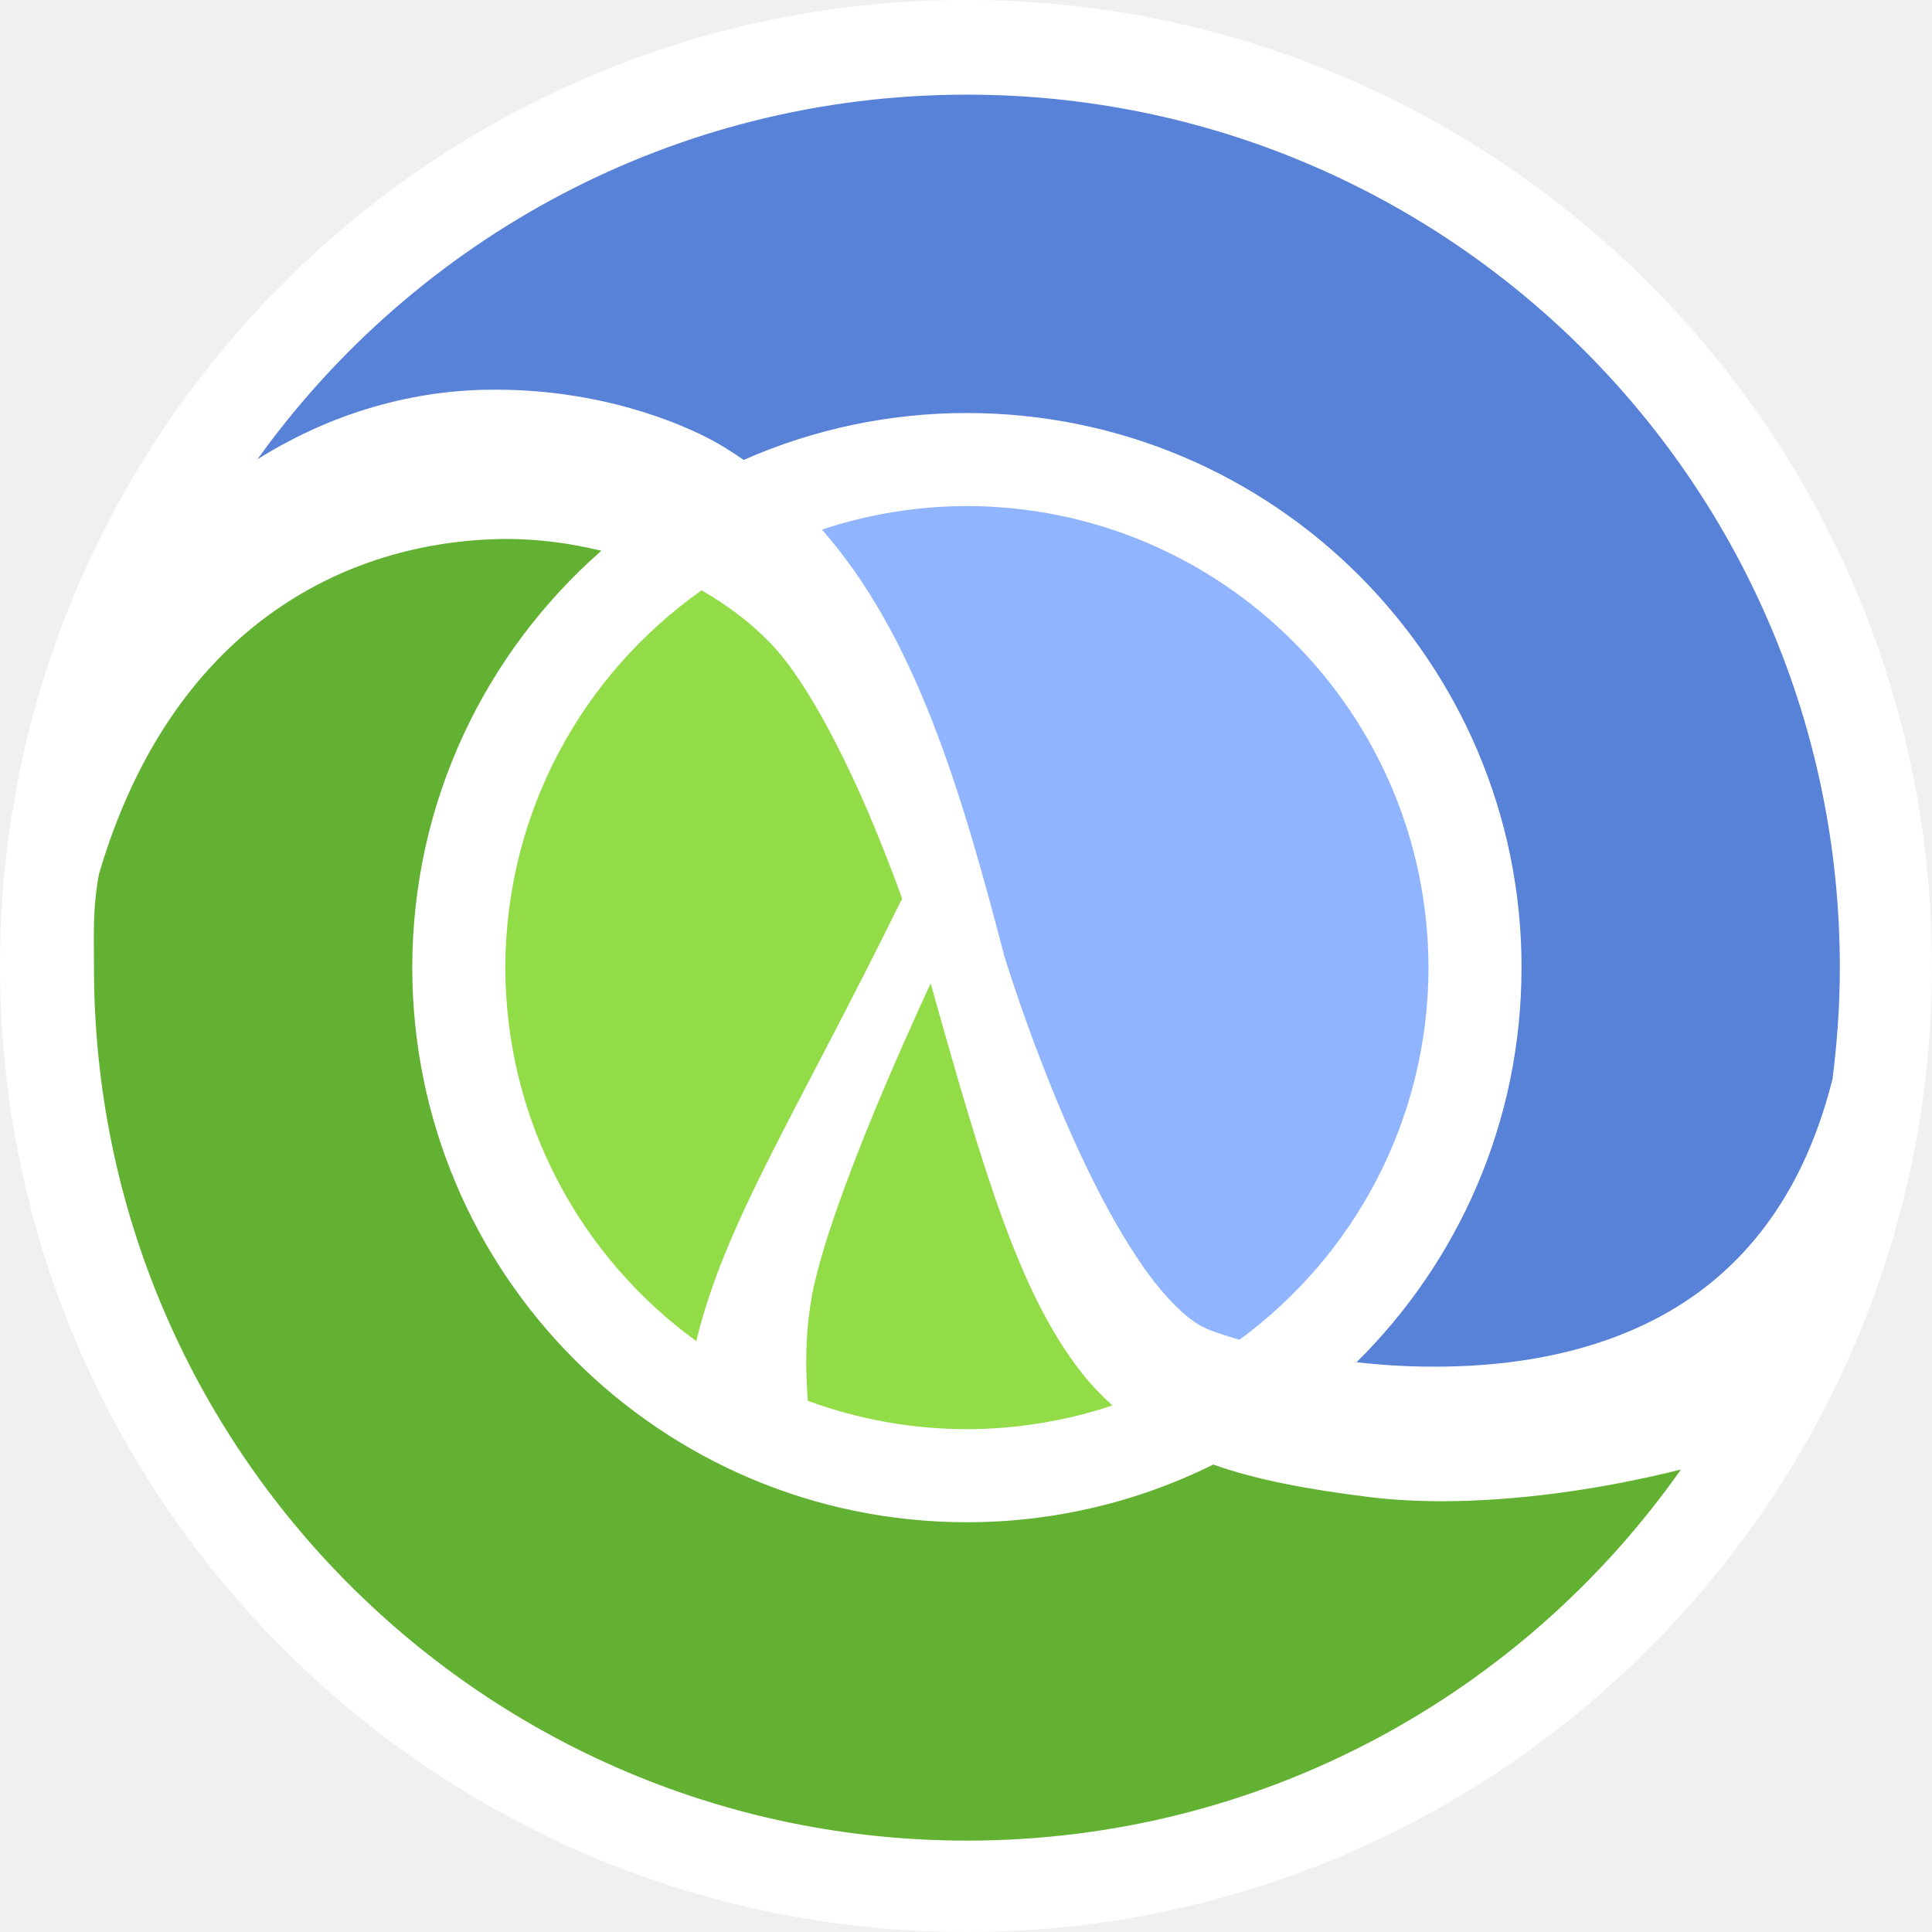
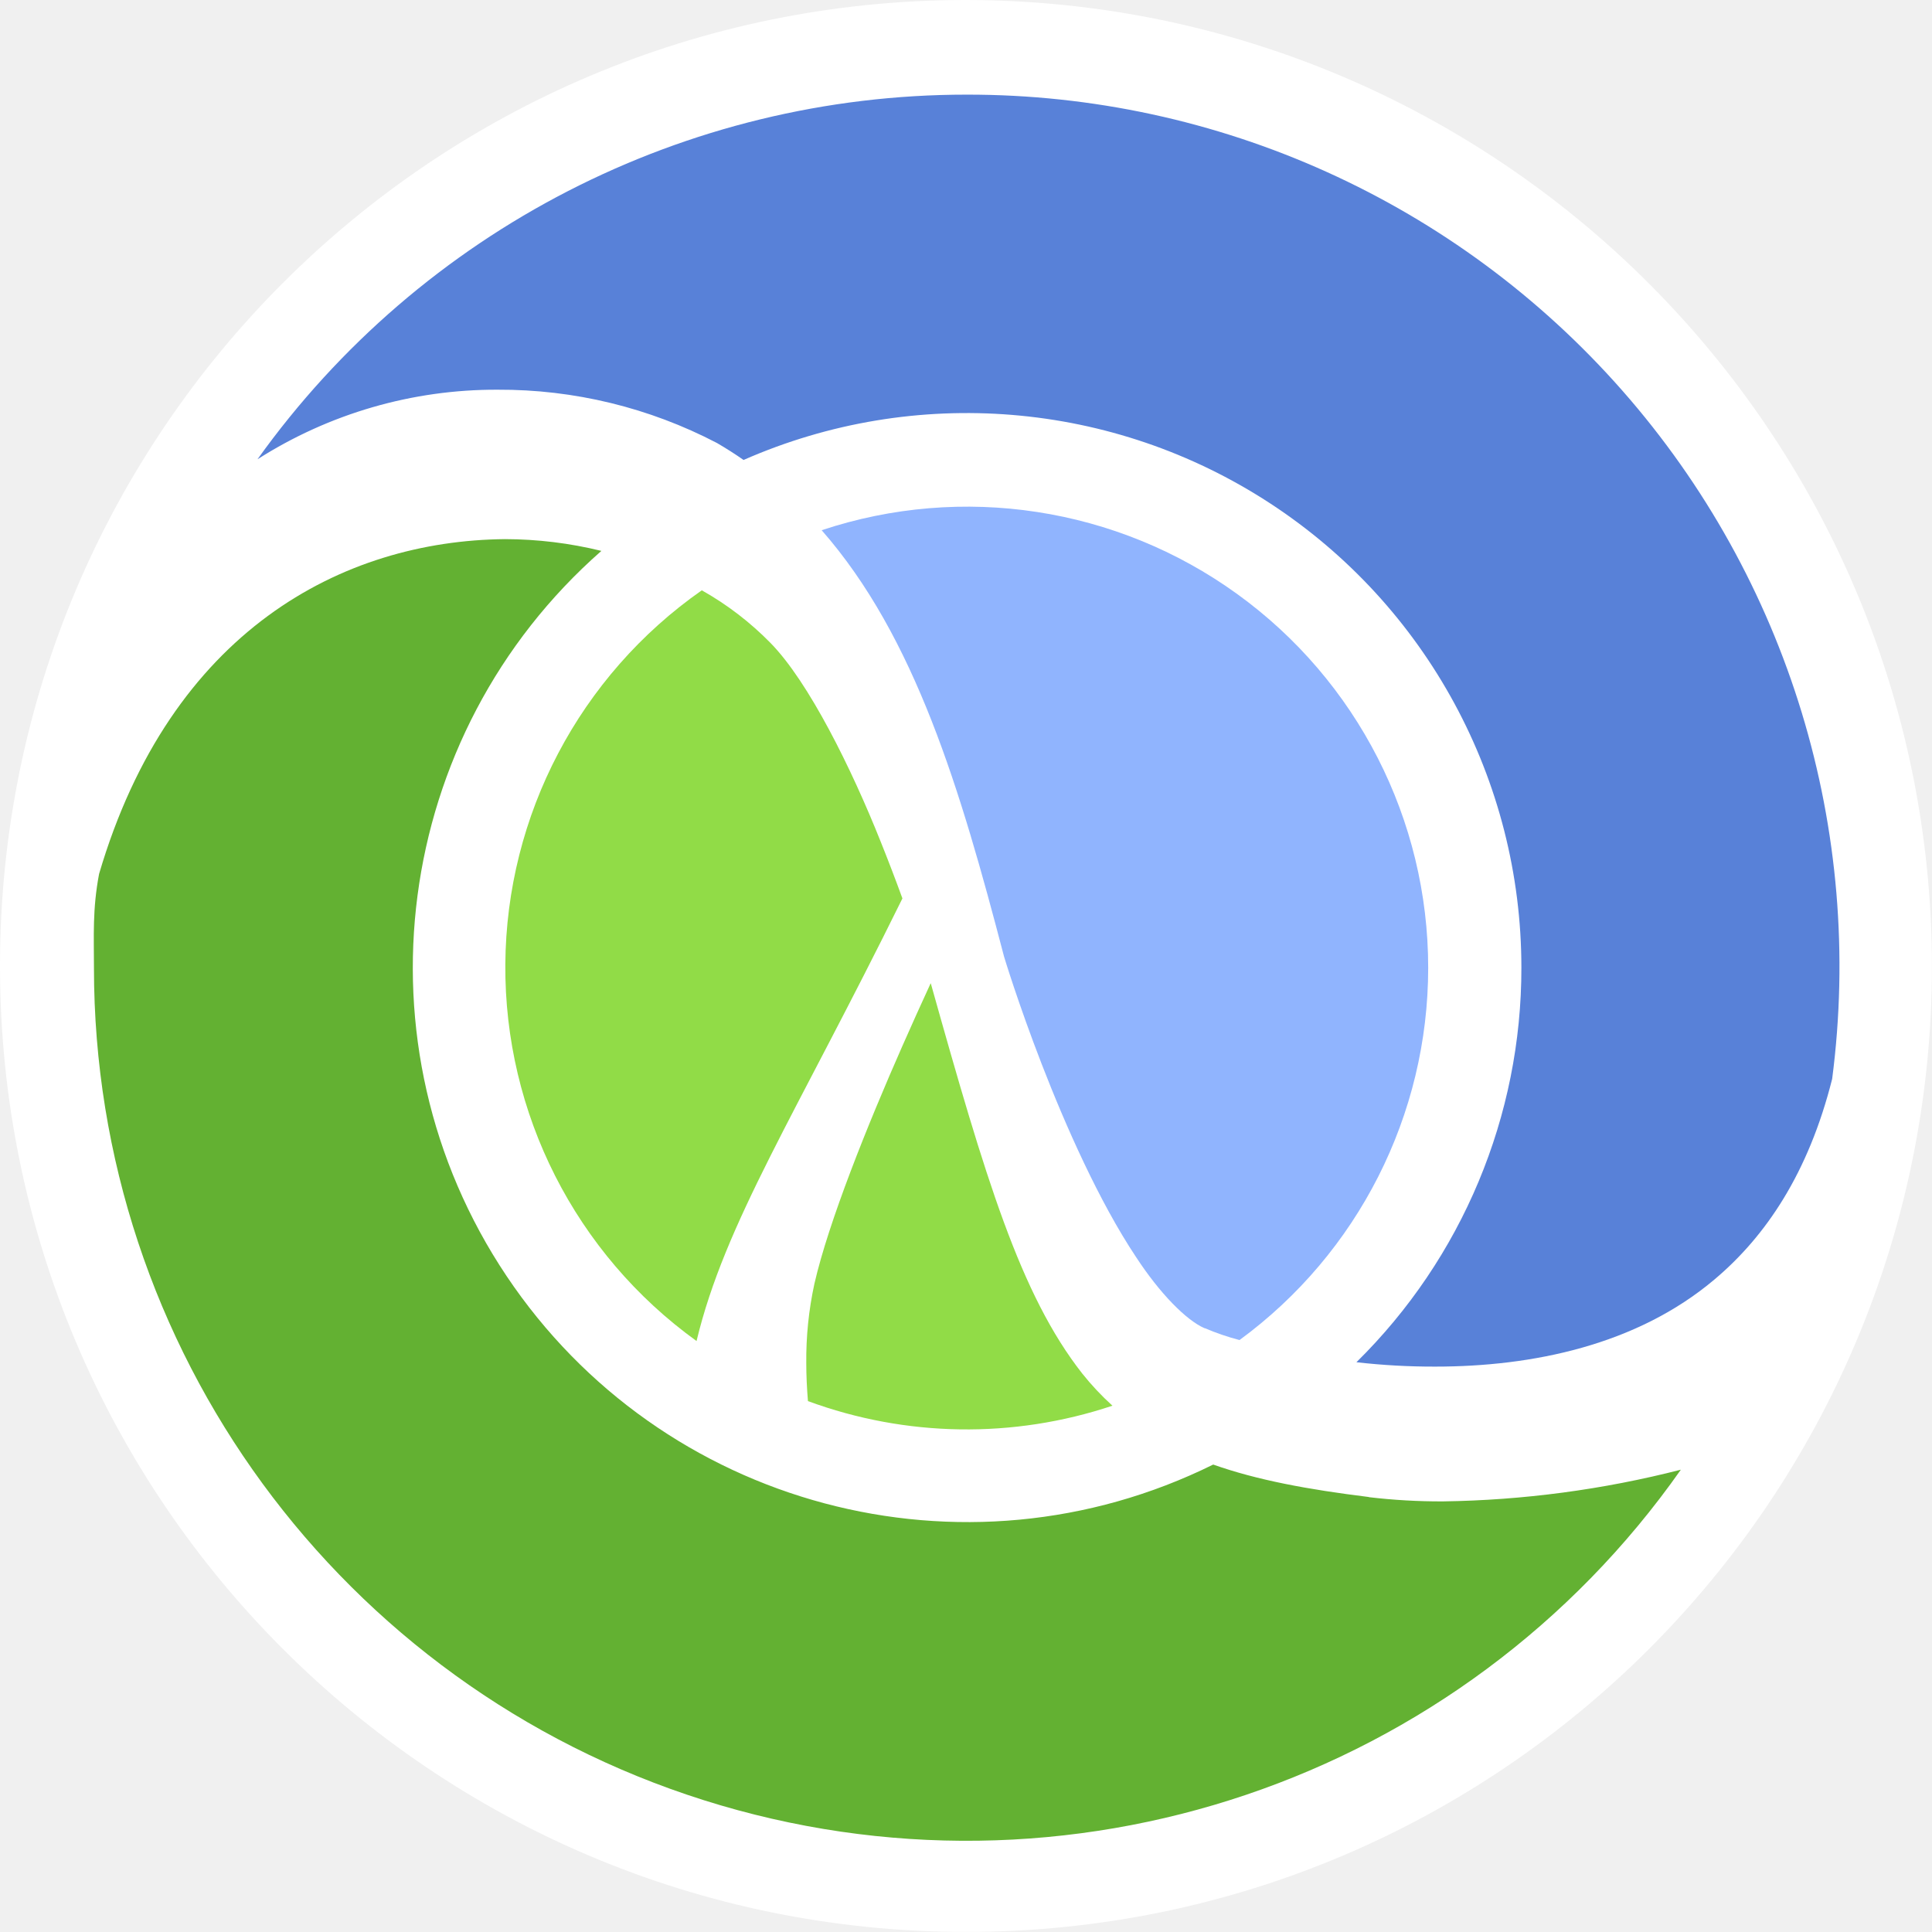
- <svg xmlns="http://www.w3.org/2000/svg" viewbox="0 0 256 256" id="svg2" data-ember-extension="1" version="1.1" width="256" height="256.005">
-   <defs id="defs11" />
-   <path d="M 127.999,0 C 57.423,0 0,57.423 0,128.001 0,198.585 57.423,256.005 127.999,256.005 198.577,256.005 256,198.585 256,128.001 256,57.423 198.577,0 127.999,0" id="path8" style="fill:#ffffff" />
-   <path d="m 123.318,130.303 a 534.748,534.748 0 0 0 -3.733,8.272 c -4.645,10.524 -9.789,23.33 -11.668,31.534 -0.675,2.922 -1.093,6.543 -1.085,10.558 0,1.588 0.085,3.257 0.22,4.957 a 61.266,61.266 0 0 0 21.067,3.753 61.374,61.374 0 0 0 19.284,-3.143 c -1.425,-1.303 -2.785,-2.692 -4.023,-4.257 -8.22,-10.482 -12.806,-25.844 -20.062,-51.674" id="path10" style="fill:#91dc47" />
-   <path d="m 92.97,78.225 c -15.699,11.064 -25.972,29.312 -26.011,49.992 0.039,20.371 10.003,38.383 25.307,49.493 3.754,-15.637 13.164,-29.955 27.275,-58.655 a 230.831,230.831 0 0 0 -2.862,-7.469 C 112.77,101.78 107.128,90.392 102.093,85.235 99.526,82.541 96.411,80.213 92.97,78.225" id="path12" style="fill:#91dc47" />
-   <path d="m 181.394,198.367 c -8.1,-1.015 -14.785,-2.24 -20.633,-4.303 a 73.181,73.181 0 0 1 -32.642,7.643 c -40.584,0 -73.483,-32.894 -73.488,-73.49 0,-22.027 9.704,-41.773 25.056,-55.24 -4.106,-0.992 -8.388,-1.571 -12.762,-1.563 -21.562,0.203 -44.323,12.136 -53.799,44.363 -0.886,4.691 -0.675,8.238 -0.675,12.442 0,63.885 51.791,115.676 115.671,115.676 39.122,0 73.682,-19.439 94.611,-49.169 -11.32,2.821 -22.206,4.17 -31.528,4.199 -3.494,0 -6.774,-0.187 -9.811,-0.558" id="path14" style="fill:#63b132" />
-   <path d="m 159.658,175.953 c 0.714,0.354 2.333,0.932 4.586,1.571 15.157,-11.127 25.007,-29.05 25.046,-49.307 h -0.006 C 189.227,94.446 161.898,67.121 128.119,67.054 a 61.312,61.312 0 0 0 -19.203,3.122 c 12.419,14.156 18.391,34.386 24.168,56.515 0.003,0.01 0.008,0.018 0.01,0.026 0.011,0.018 1.848,6.145 5.002,14.274 3.132,8.118 7.594,18.168 12.46,25.492 3.195,4.908 6.709,8.435 9.102,9.47" id="path16" style="fill:#90b4fe" />
-   <path d="m 128.122,12.541 c -38.744,0 -73.016,19.073 -94.008,48.318 10.925,-6.842 22.08,-9.31 31.815,-9.222 13.446,0.039 24.017,4.208 29.089,7.06 a 53.275,53.275 0 0 1 3.527,2.247 73.183,73.183 0 0 1 29.574,-6.215 c 40.589,0.005 73.493,32.899 73.499,73.488 h -0.006 c 0,20.464 -8.37,38.967 -21.863,52.291 3.312,0.371 6.844,0.602 10.451,0.584 12.811,0.006 26.658,-2.821 37.039,-11.552 6.769,-5.702 12.44,-14.051 15.585,-26.569 0.615,-4.835 0.969,-9.75 0.969,-14.752 0,-63.882 -51.786,-115.678 -115.671,-115.678" id="path18" style="fill:#5881d8" />
+ <svg xmlns="http://www.w3.org/2000/svg" viewBox="0 0 256 256.01">
+   <defs>
+     <style>.a{fill:#fff;}.b{fill:#91dc47;}.c{fill:#63b132;}.d{fill:#90b4fe;}.e{fill:#5881d8;}</style>
+   </defs>
+   <path class="a" d="M128,0A128,128,0,1,0,256,128,128.15,128.15,0,0,0,128,0" />
+   <path class="b" d="M123.32,130.3q-1.9,4.12-3.73,8.27c-4.64,10.52-9.79,23.33-11.67,31.53a47.37,47.37,0,0,0-1.08,10.56c0,1.59.08,3.26,0.22,5a60.87,60.87,0,0,0,40.35.61,36.26,36.26,0,0,1-4-4.26c-8.22-10.48-12.81-25.84-20.06-51.67" />
+   <path class="b" d="M93,78.22a61,61,0,0,0-.7,99.48c3.75-15.64,13.16-30,27.28-58.65q-1.37-3.76-2.86-7.47c-3.91-9.81-9.55-21.19-14.59-26.35a40.59,40.59,0,0,0-9.12-7" />
+   <path class="c" d="M181.39,198.37c-8.1-1-14.79-2.24-20.63-4.3A73.48,73.48,0,0,1,79.69,73a53.94,53.94,0,0,0-12.76-1.56c-21.56.2-44.32,12.14-53.8,44.36-0.89,4.69-.68,8.24-0.68,12.44a115.65,115.65,0,0,0,210.28,66.51,134.74,134.74,0,0,1-31.53,4.2,81.2,81.2,0,0,1-9.81-.56" />
+   <path class="d" d="M159.66,176a32.27,32.27,0,0,0,4.59,1.57,61.17,61.17,0,0,0,25-49.31h0a61.09,61.09,0,0,0-80.37-58c12.42,14.16,18.39,34.39,24.17,56.51v0s1.85,6.14,5,14.27,7.59,18.17,12.46,25.49c3.2,4.91,6.71,8.43,9.1,9.47" />
+   <path class="e" d="M128.12,12.54a115.5,115.5,0,0,0-94,48.32,58.75,58.75,0,0,1,31.82-9.22A62.15,62.15,0,0,1,95,58.7q1.81,1.05,3.53,2.25a73.49,73.49,0,0,1,103.07,67.27h0a73.26,73.26,0,0,1-21.86,52.29,90.25,90.25,0,0,0,10.45.58c12.81,0,26.66-2.82,37-11.55,6.77-5.7,12.44-14.05,15.59-26.57A115.5,115.5,0,0,0,128.12,12.54" />
</svg>
